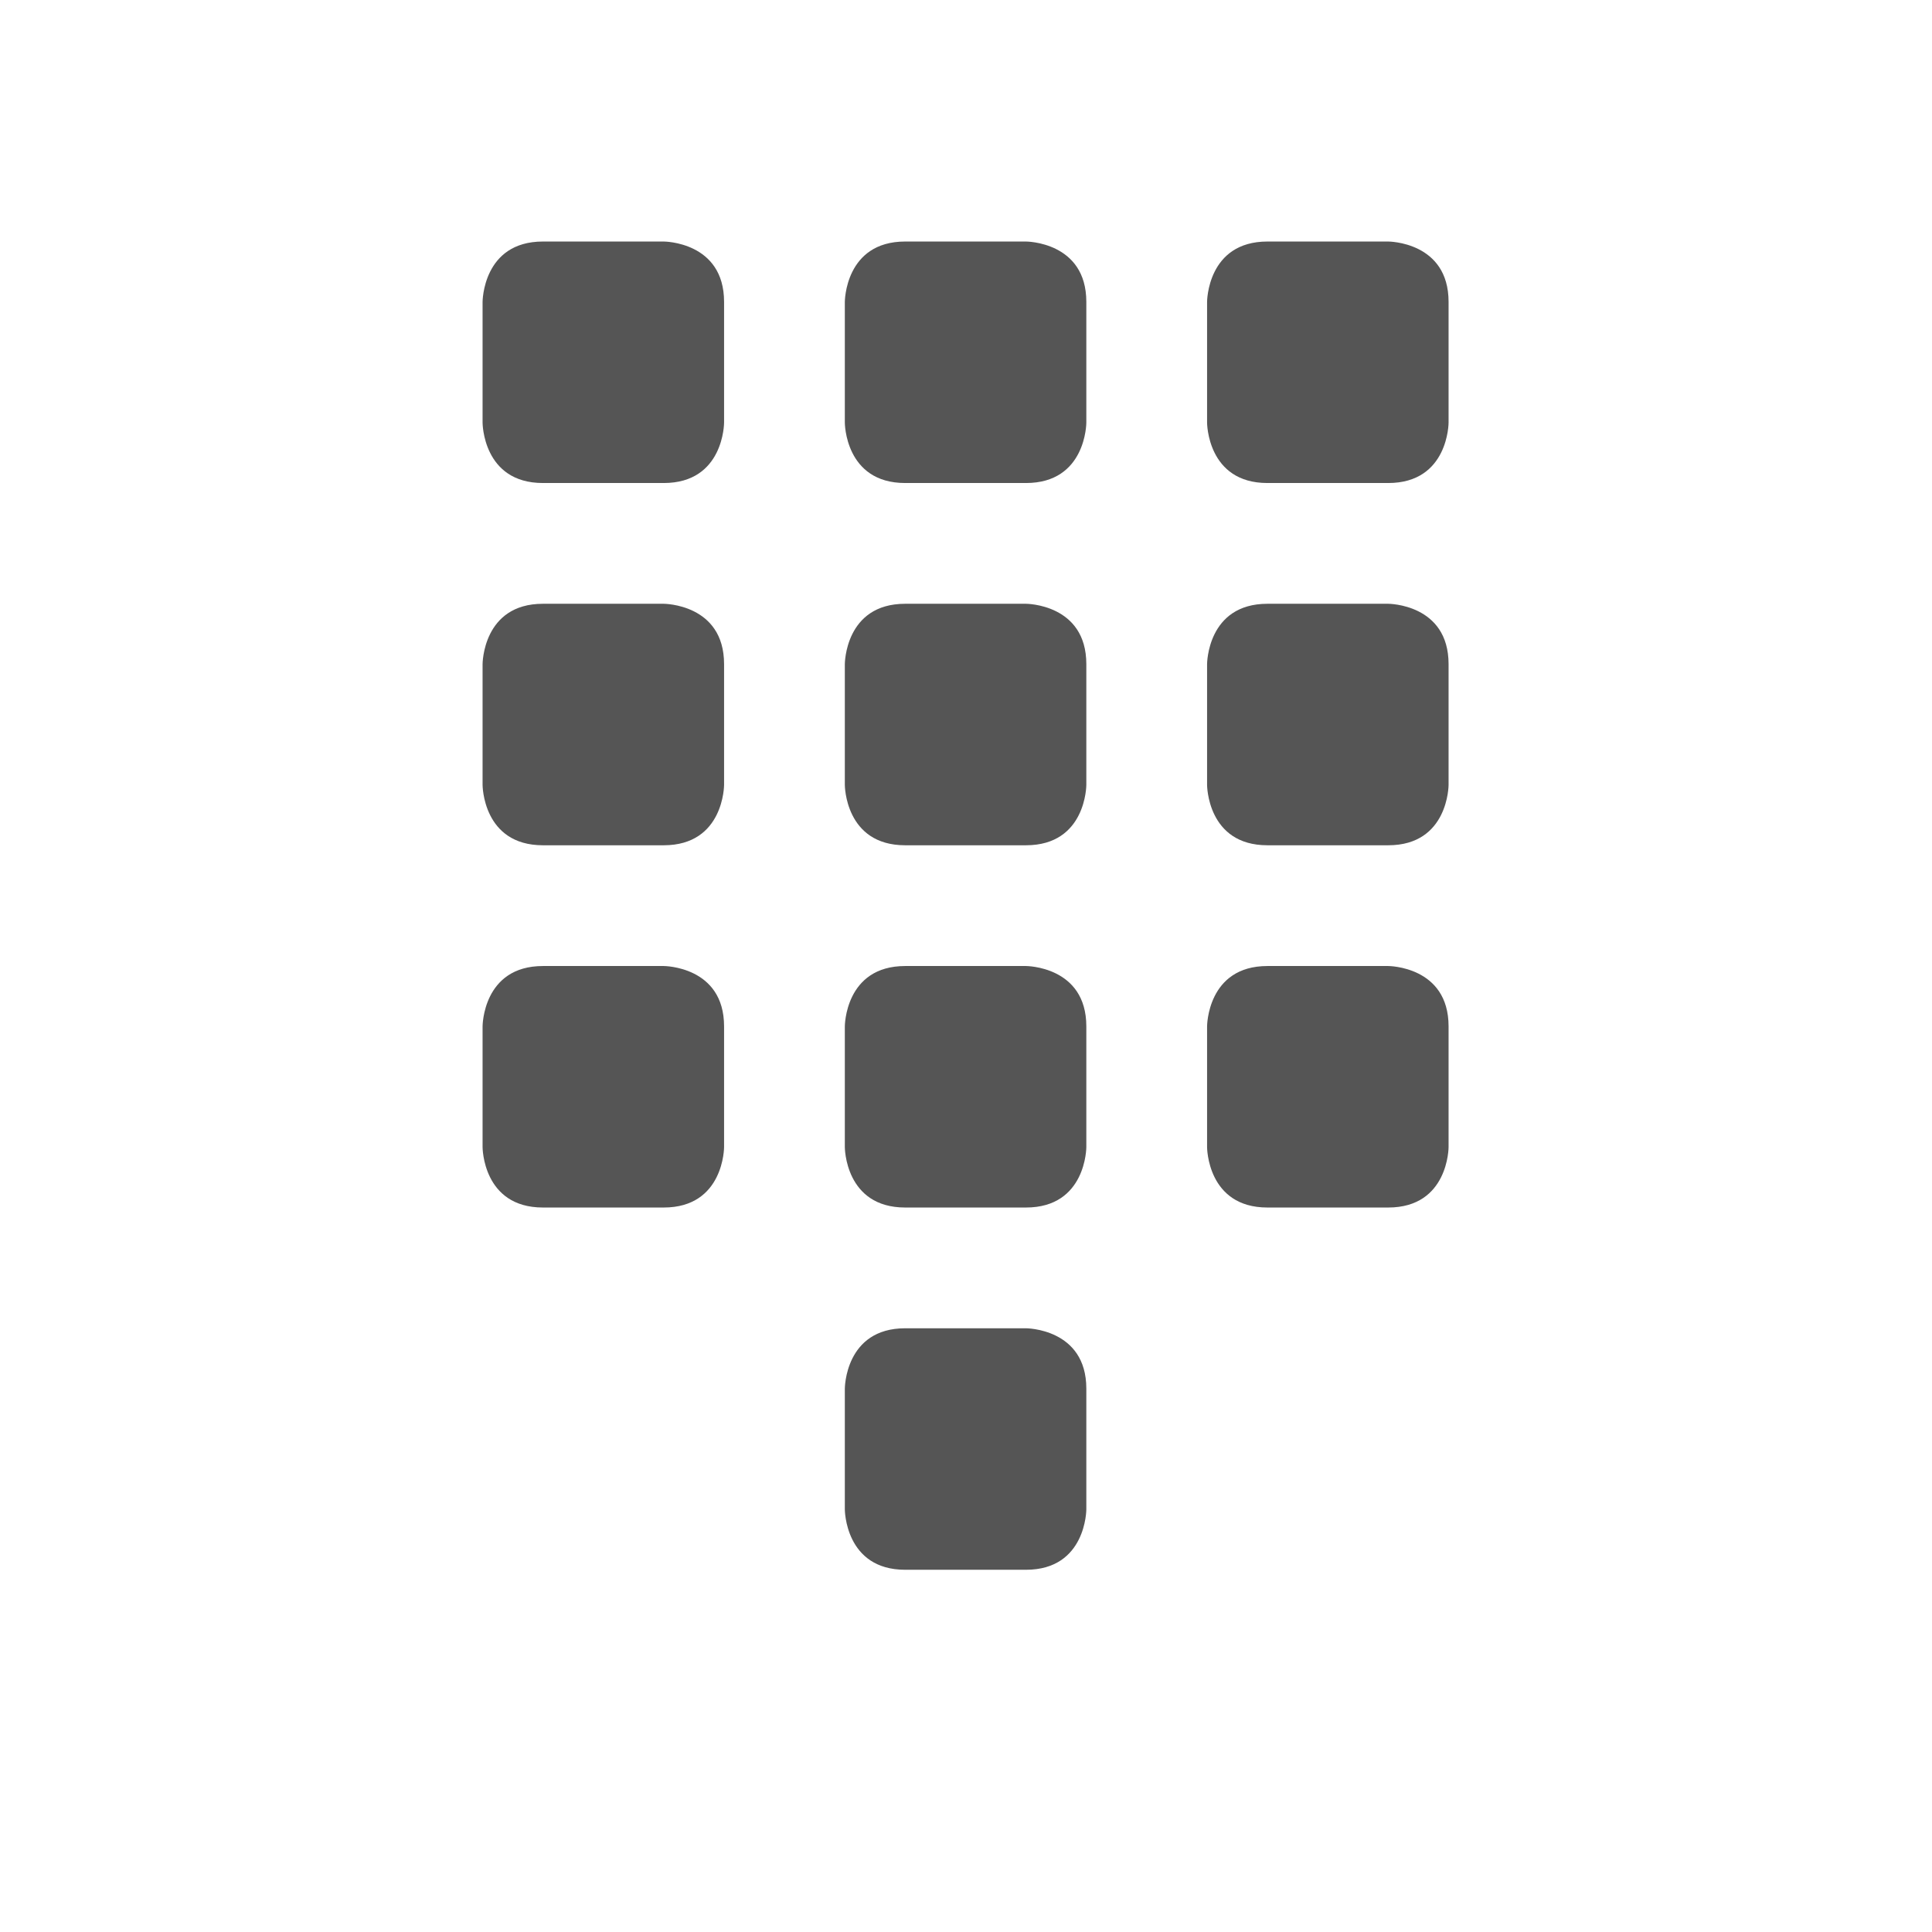
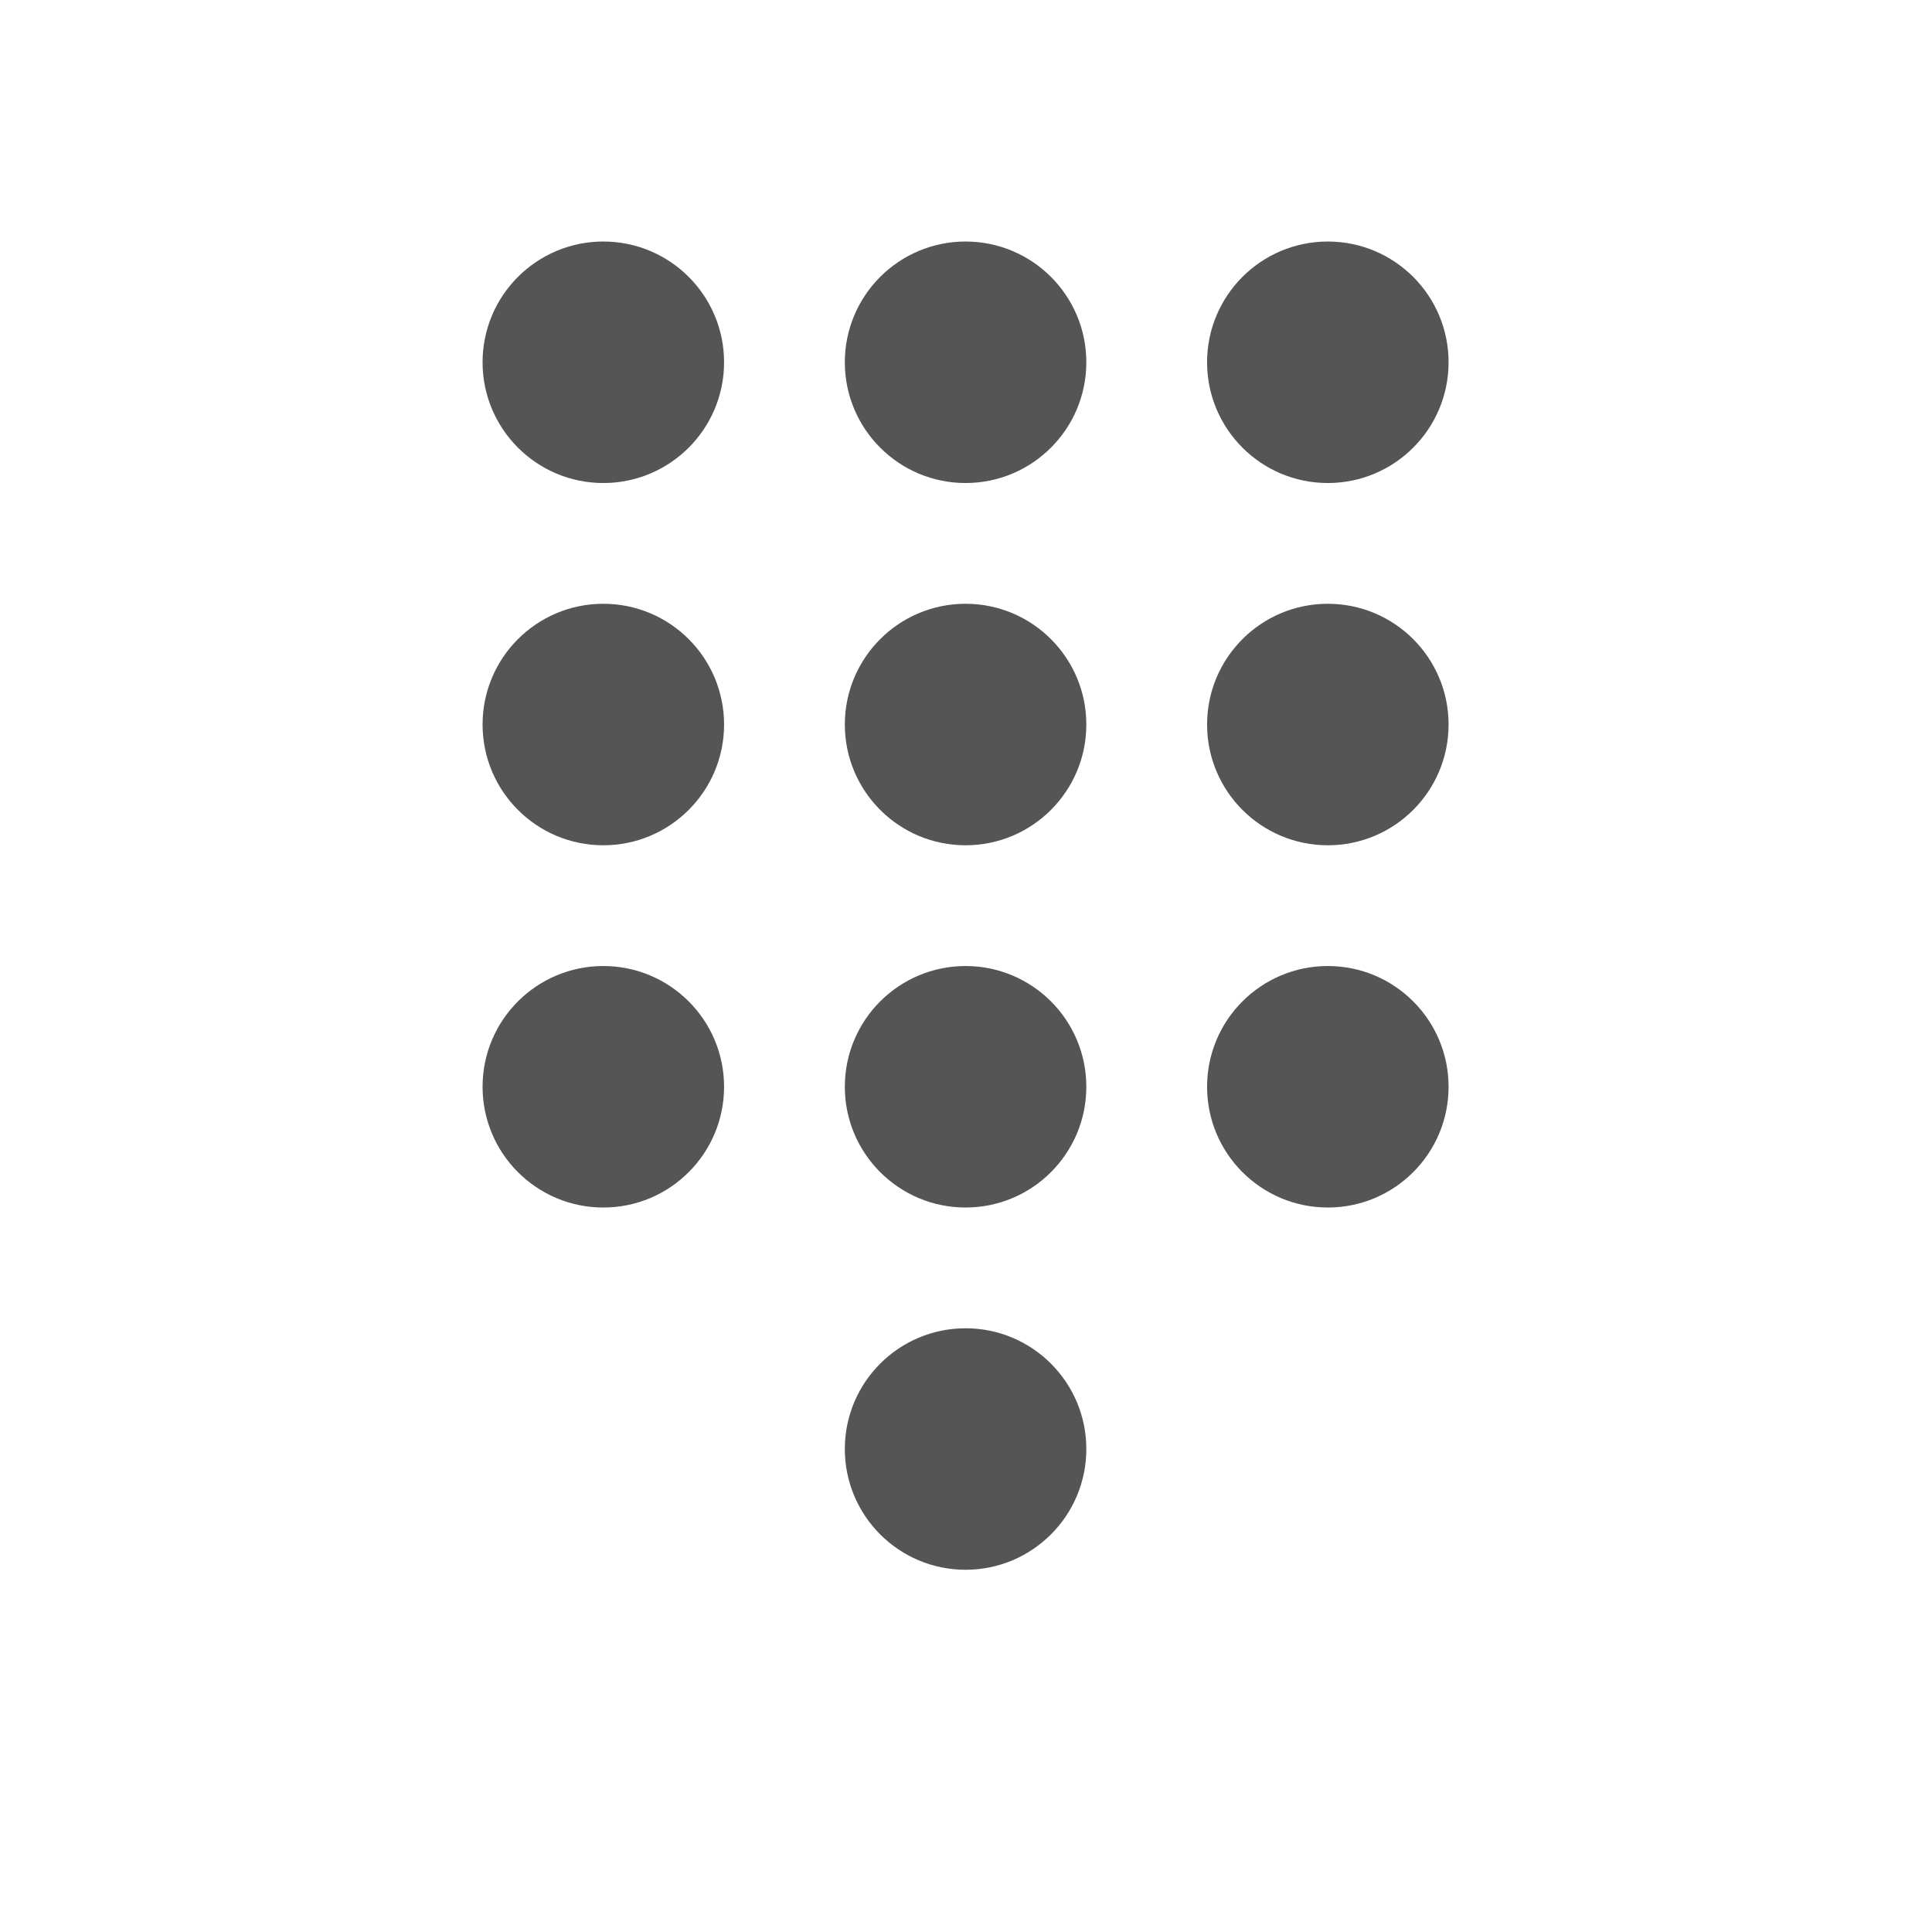
<svg xmlns="http://www.w3.org/2000/svg" xmlns:ns1="http://www.openswatchbook.org/uri/2009/osb" height="16" id="svg7384" style="enable-background:new" version="1.1" width="16">
  <defs id="defs7386">
    <linearGradient id="linearGradient5606" ns1:paint="solid">
      <stop id="stop5608" offset="0" style="stop-color:#000000;stop-opacity:1;" />
    </linearGradient>
-     <filter color-interpolation-filters="sRGB" id="filter7554">
+     <filter id="filter7554" style="color-interpolation-filters:sRGB">
      <feBlend id="feBlend7556" in2="BackgroundImage" mode="darken" />
    </filter>
  </defs>
  <g id="layer9" style="display:inline" transform="translate(-445.0035,159.0002)" />
  <g id="layer10" style="display:inline;filter:url(#filter7554)" transform="translate(-445.0035,159.0002)">
-     <path d="m 457,-156.5 c 0,-0.5 -0.5,-0.5 -0.5,-0.5 l -1,0 c -0.5,0 -0.5,0.5 -0.5,0.5 l 0,1 c 0,0 0,0.5 0.5,0.5 l 1,0 c 0.5,0 0.5,-0.5 0.5,-0.5 z" id="path6034" style="fill:#555555;fill-opacity:1;stroke:none" />
-     <path d="m 457,-153.5 c 0,-0.5 -0.5,-0.5 -0.5,-0.5 l -1,0 c -0.5,0 -0.5,0.5 -0.5,0.5 l 0,1 c 0,0 0,0.5 0.5,0.5 l 1,0 c 0.5,0 0.5,-0.5 0.5,-0.5 z" id="use6036" style="fill:#555555;fill-opacity:1;stroke:none" />
-     <path d="m 457,-150.5 c 0,-0.5 -0.5,-0.5 -0.5,-0.5 l -1,0 c -0.5,0 -0.5,0.5 -0.5,0.5 l 0,1 c 0,0 0,0.5 0.5,0.5 l 1,0 c 0.5,0 0.5,-0.5 0.5,-0.5 z" id="use6038" style="fill:#555555;fill-opacity:1;stroke:none" />
-     <path d="m 454,-147.5 c 0,-0.5 -0.5,-0.5 -0.5,-0.5 l -1,0 c -0.5,0 -0.5,0.5 -0.5,0.5 l 0,1 c 0,0 0,0.5 0.5,0.5 l 1,0 c 0.5,0 0.5,-0.5 0.5,-0.5 z" id="use6042" style="fill:#555555;fill-opacity:1;stroke:none" />
-     <path d="m 454,-150.5 c 0,-0.5 -0.5,-0.5 -0.5,-0.5 l -1,0 c -0.5,0 -0.5,0.5 -0.5,0.5 l 0,1 c 0,0 0,0.5 0.5,0.5 l 1,0 c 0.5,0 0.5,-0.5 0.5,-0.5 z" id="use6044" style="fill:#555555;fill-opacity:1;stroke:none" />
-     <path d="m 454,-153.5 c 0,-0.5 -0.5,-0.5 -0.5,-0.5 l -1,0 c -0.5,0 -0.5,0.5 -0.5,0.5 l 0,1 c 0,0 0,0.5 0.5,0.5 l 1,0 c 0.5,0 0.5,-0.5 0.5,-0.5 z" id="use6046" style="fill:#555555;fill-opacity:1;stroke:none" />
-     <path d="m 454,-156.5 c 0,-0.5 -0.5,-0.5 -0.5,-0.5 l -1,0 c -0.5,0 -0.5,0.5 -0.5,0.5 l 0,1 c 0,0 0,0.5 0.5,0.5 l 1,0 c 0.5,0 0.5,-0.5 0.5,-0.5 z" id="use6048" style="fill:#555555;fill-opacity:1;stroke:none" />
-     <path d="m 451,-156.5 c 0,-0.5 -0.5,-0.5 -0.5,-0.5 l -1,0 c -0.5,0 -0.5,0.5 -0.5,0.5 l 0,1 c 0,0 0,0.5 0.5,0.5 l 1,0 c 0.5,0 0.5,-0.5 0.5,-0.5 z" id="use6050" style="fill:#555555;fill-opacity:1;stroke:none" />
-     <path d="m 451,-153.5 c 0,-0.5 -0.5,-0.5 -0.5,-0.5 l -1,0 c -0.5,0 -0.5,0.5 -0.5,0.5 l 0,1 c 0,0 0,0.5 0.5,0.5 l 1,0 c 0.5,0 0.5,-0.5 0.5,-0.5 z" id="use6052" style="fill:#555555;fill-opacity:1;stroke:none" />
-     <path d="m 451,-150.5 c 0,-0.5 -0.5,-0.5 -0.5,-0.5 l -1,0 c -0.5,0 -0.5,0.5 -0.5,0.5 l 0,1 c 0,0 0,0.5 0.5,0.5 l 1,0 c 0.5,0 0.5,-0.5 0.5,-0.5 z" id="use6054" style="fill:#555555;fill-opacity:1;stroke:none" />
+     <circle cx="450" cy="-156" id="path10966" r="1" style="opacity:1;fill:#555555;fill-opacity:1;stroke:none;stroke-width:31;stroke-miterlimit:4;stroke-dasharray:none;stroke-opacity:1" />
+     <circle cx="453" cy="-156" id="circle10968" r="1" style="opacity:1;fill:#555555;fill-opacity:1;stroke:none;stroke-width:31;stroke-miterlimit:4;stroke-dasharray:none;stroke-opacity:1" />
+     <circle cx="456" cy="-156" id="circle10970" r="1" style="opacity:1;fill:#555555;fill-opacity:1;stroke:none;stroke-width:31;stroke-miterlimit:4;stroke-dasharray:none;stroke-opacity:1" />
+     <circle cx="450" cy="-153" id="circle10972" r="1" style="opacity:1;fill:#555555;fill-opacity:1;stroke:none;stroke-width:31;stroke-miterlimit:4;stroke-dasharray:none;stroke-opacity:1" />
+     <circle cx="453" cy="-153" id="circle10974" r="1" style="opacity:1;fill:#555555;fill-opacity:1;stroke:none;stroke-width:31;stroke-miterlimit:4;stroke-dasharray:none;stroke-opacity:1" />
+     <circle cx="456" cy="-153" id="circle10976" r="1" style="opacity:1;fill:#555555;fill-opacity:1;stroke:none;stroke-width:31;stroke-miterlimit:4;stroke-dasharray:none;stroke-opacity:1" />
+     <circle cx="450" cy="-150" id="circle10978" r="1" style="opacity:1;fill:#555555;fill-opacity:1;stroke:none;stroke-width:31;stroke-miterlimit:4;stroke-dasharray:none;stroke-opacity:1" />
+     <circle cx="453" cy="-150" id="circle10980" r="1" style="opacity:1;fill:#555555;fill-opacity:1;stroke:none;stroke-width:31;stroke-miterlimit:4;stroke-dasharray:none;stroke-opacity:1" />
+     <circle cx="456" cy="-150" id="circle10982" r="1" style="opacity:1;fill:#555555;fill-opacity:1;stroke:none;stroke-width:31;stroke-miterlimit:4;stroke-dasharray:none;stroke-opacity:1" />
+     <circle cx="453" cy="-147" id="circle10984" r="1" style="opacity:1;fill:#555555;fill-opacity:1;stroke:none;stroke-width:31;stroke-miterlimit:4;stroke-dasharray:none;stroke-opacity:1" />
  </g>
  <g id="layer1" style="display:inline" transform="translate(-204.0033,-457.9998)" />
  <g id="layer14" style="display:inline" transform="translate(-445.0035,159.0002)" />
  <g id="layer15" style="display:inline" transform="translate(-445.0035,159.0002)" />
  <g id="g71291" style="display:inline" transform="translate(-445.0035,159.0002)" />
  <g id="layer2" style="display:inline" transform="translate(-204.0033,-307.9998)" />
  <g id="g6058" style="display:inline" transform="translate(-204.0033,-307.9998)" />
  <g id="layer12" style="display:inline" transform="translate(-445.0035,159.0002)" />
</svg>
